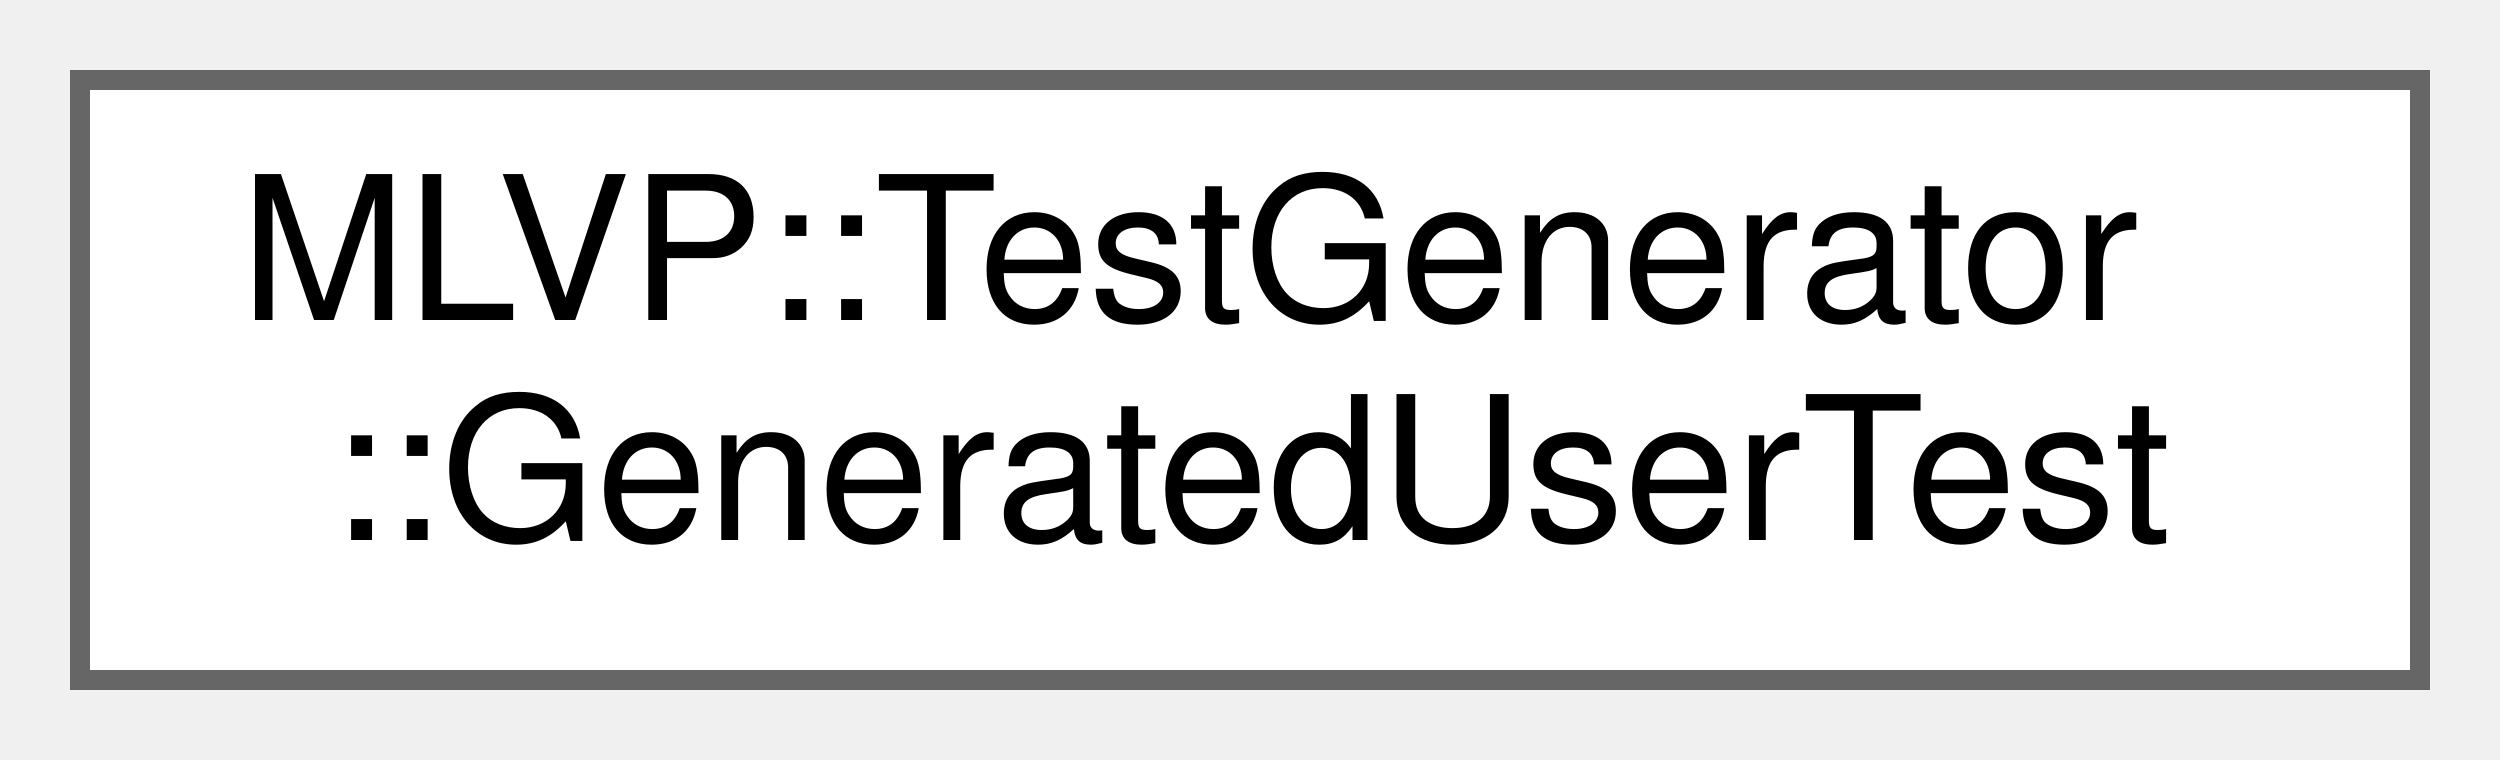
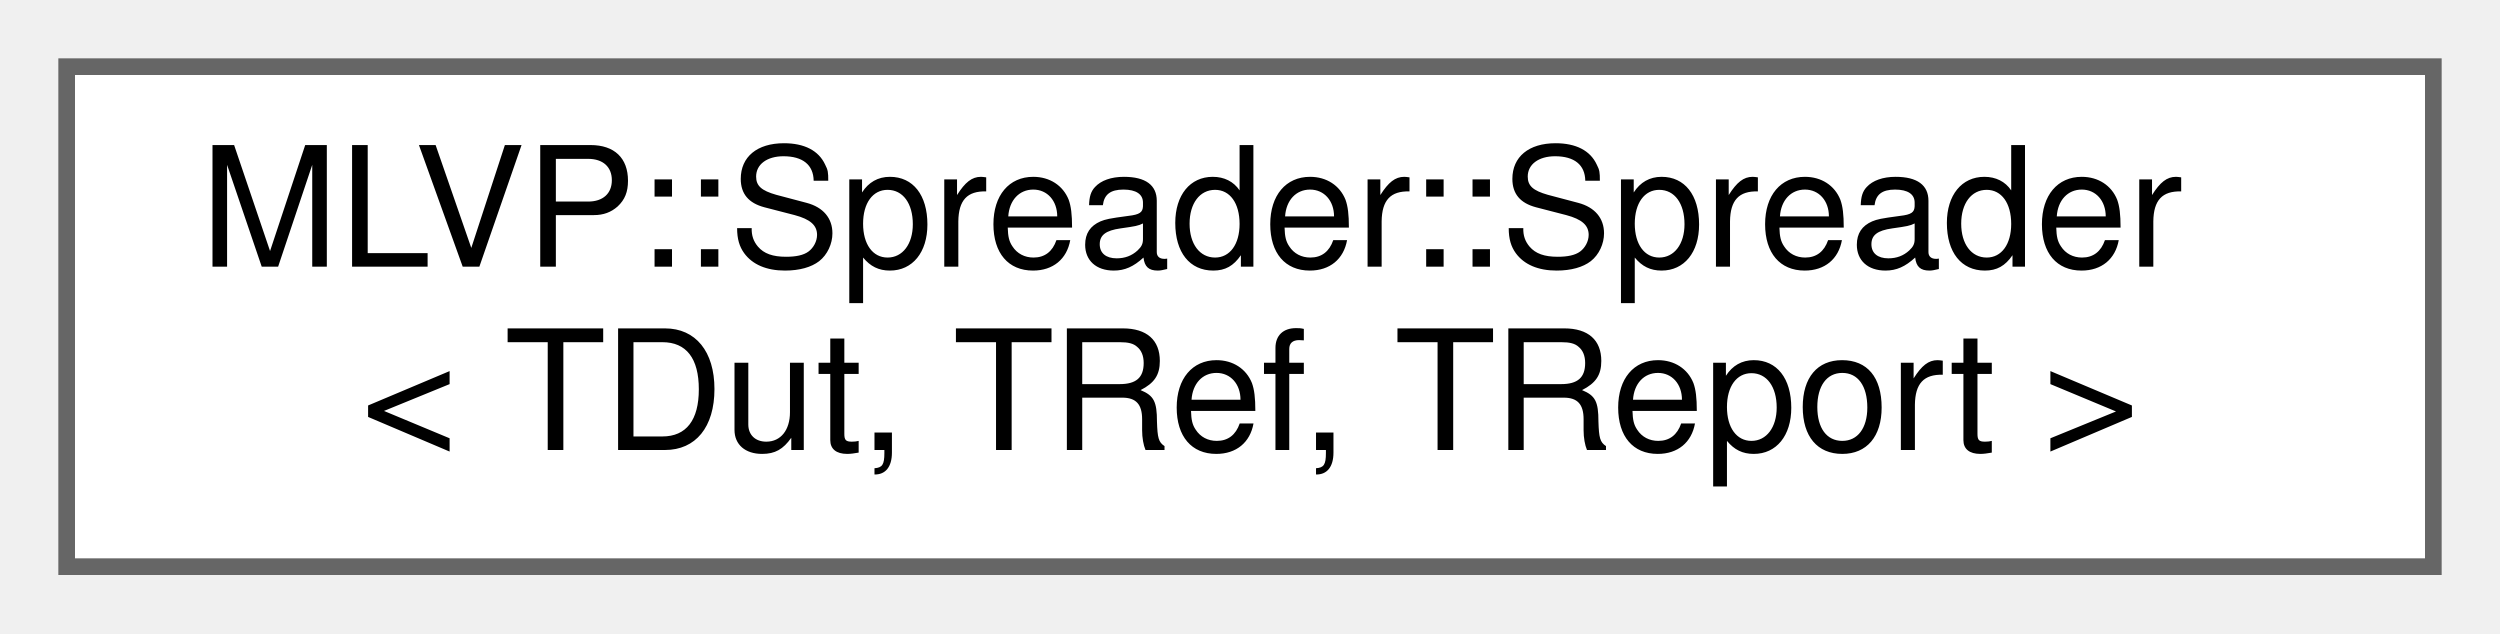
- <svg xmlns="http://www.w3.org/2000/svg" xmlns:xlink="http://www.w3.org/1999/xlink" width="125pt" height="38pt" viewBox="0.00 0.00 125.00 38.00">
+ <svg xmlns="http://www.w3.org/2000/svg" xmlns:xlink="http://www.w3.org/1999/xlink" width="150pt" height="38pt" viewBox="0.00 0.00 150.00 38.00">
  <g id="graph0" class="graph" transform="scale(1 1) rotate(0) translate(4 34)">
    <g id="Node000000" class="node">
      <g id="a_Node000000">
-         <a xlink:href="classMLVP_1_1TestGenerator_1_1GeneratedUserTest.html" target="_top" xlink:title=" ">
-           <polygon fill="white" stroke="#666666" points="117,-30 0,-30 0,0 117,0 117,-30" />
-           <text text-anchor="start" x="8" y="-18" font-family="Helvetica,sans-Serif" font-size="10.00">MLVP::TestGenerator</text>
-           <text text-anchor="middle" x="58.5" y="-7" font-family="Helvetica,sans-Serif" font-size="10.00">::GeneratedUserTest</text>
+         <a xlink:href="classMLVP_1_1Spreader_1_1Spreader.html" target="_top" xlink:title=" ">
+           <polygon fill="white" stroke="#666666" points="142,-30 0,-30 0,0 142,0 142,-30" />
+           <text text-anchor="start" x="8" y="-18" font-family="Helvetica,sans-Serif" font-size="10.00">MLVP::Spreader::Spreader</text>
+           <text text-anchor="middle" x="71" y="-7" font-family="Helvetica,sans-Serif" font-size="10.00">&lt; TDut, TRef, TReport &gt;</text>
        </a>
      </g>
    </g>
  </g>
</svg>
